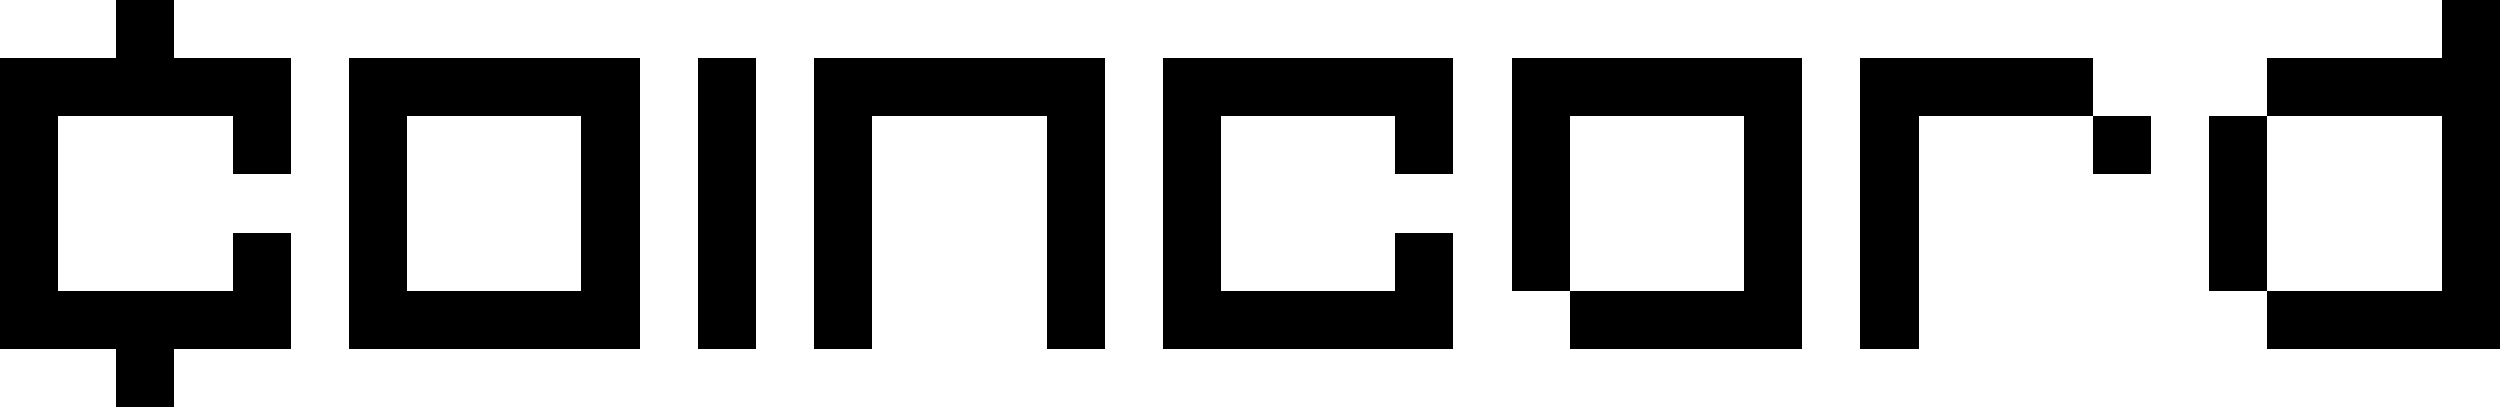
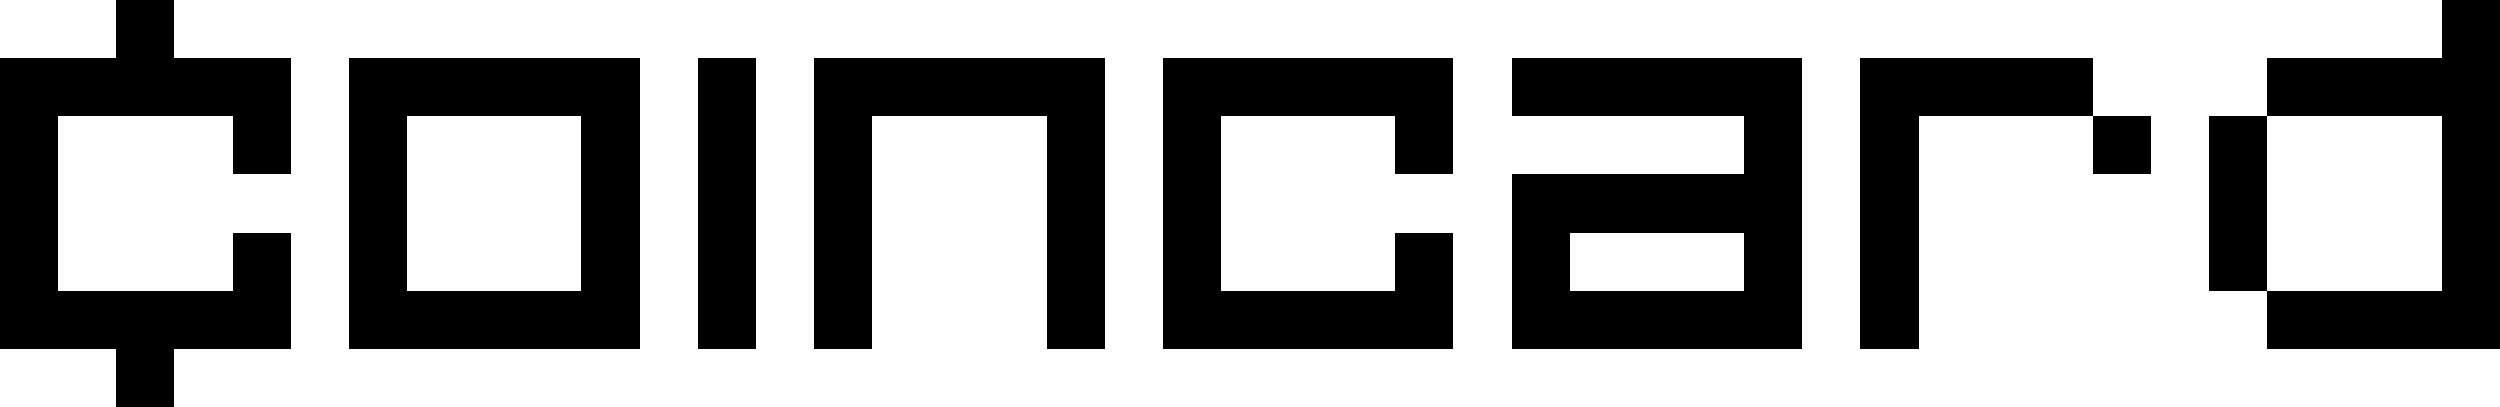
<svg xmlns="http://www.w3.org/2000/svg" viewBox="0 0 344 56" width="344" height="56" shape-rendering="crispEdges" aria-label="¢oincard">
  <path fill="currentColor" d="     M 16,0 H 24 V 8 H 16 Z     M 0,8 H 40 V 16 H 0 Z     M 0,16 H 8 V 40 H 0 Z     M 32,16 H 40 V 24 H 32 Z     M 32,32 H 40 V 40 H 32 Z     M 0,40 H 40 V 48 H 0 Z     M 16,48 H 24 V 56 H 16 Z   " />
  <path fill="currentColor" d="     M 48,8 H 88 V 16 H 48 Z     M 48,16 H 56 V 40 H 48 Z     M 80,16 H 88 V 40 H 80 Z     M 48,40 H 88 V 48 H 48 Z   " />
  <path fill="currentColor" d="     M 96,8 H 104 V 48 H 96 Z   " />
  <path fill="currentColor" d="     M 112,8 H 152 V 16 H 112 Z     M 112,16 H 120 V 48 H 112 Z     M 144,16 H 152 V 48 H 144 Z   " />
  <path fill="currentColor" d="     M 160,8 H 200 V 16 H 160 Z     M 160,16 H 168 V 40 H 160 Z     M 192,16 H 200 V 24 H 192 Z     M 192,32 H 200 V 40 H 192 Z     M 160,40 H 200 V 48 H 160 Z   " />
-   <path fill="currentColor" d="     M 208,8 H 248 V 16 H 208 Z     M 208,16 H 216 V 40 H 208 Z     M 240,16 H 248 V 48 H 240 Z     M 216,40 H 240 V 48 H 216 Z   " />
+   <path fill="currentColor" d="     M 208,8 H 248 V 16 H 208 Z     M 240,8 H 248 V 48 H 240 Z     M 208,24 H 248 V 32 H 208 Z     M 208,32 H 216 V 40 H 208 Z     M 208,40 H 248 V 48 H 208 Z   " />
  <path fill="currentColor" d="     M 256,8 H 288 V 16 H 256 Z     M 256,16 H 264 V 48 H 256 Z     M 288,16 H 296 V 24 H 288 Z   " />
  <path fill="currentColor" d="     M 312,8 H 336 V 16 H 312 Z     M 304,16 H 312 V 40 H 304 Z     M 336,0 H 344 V 48 H 336 Z     M 312,40 H 336 V 48 H 312 Z   " />
</svg>
